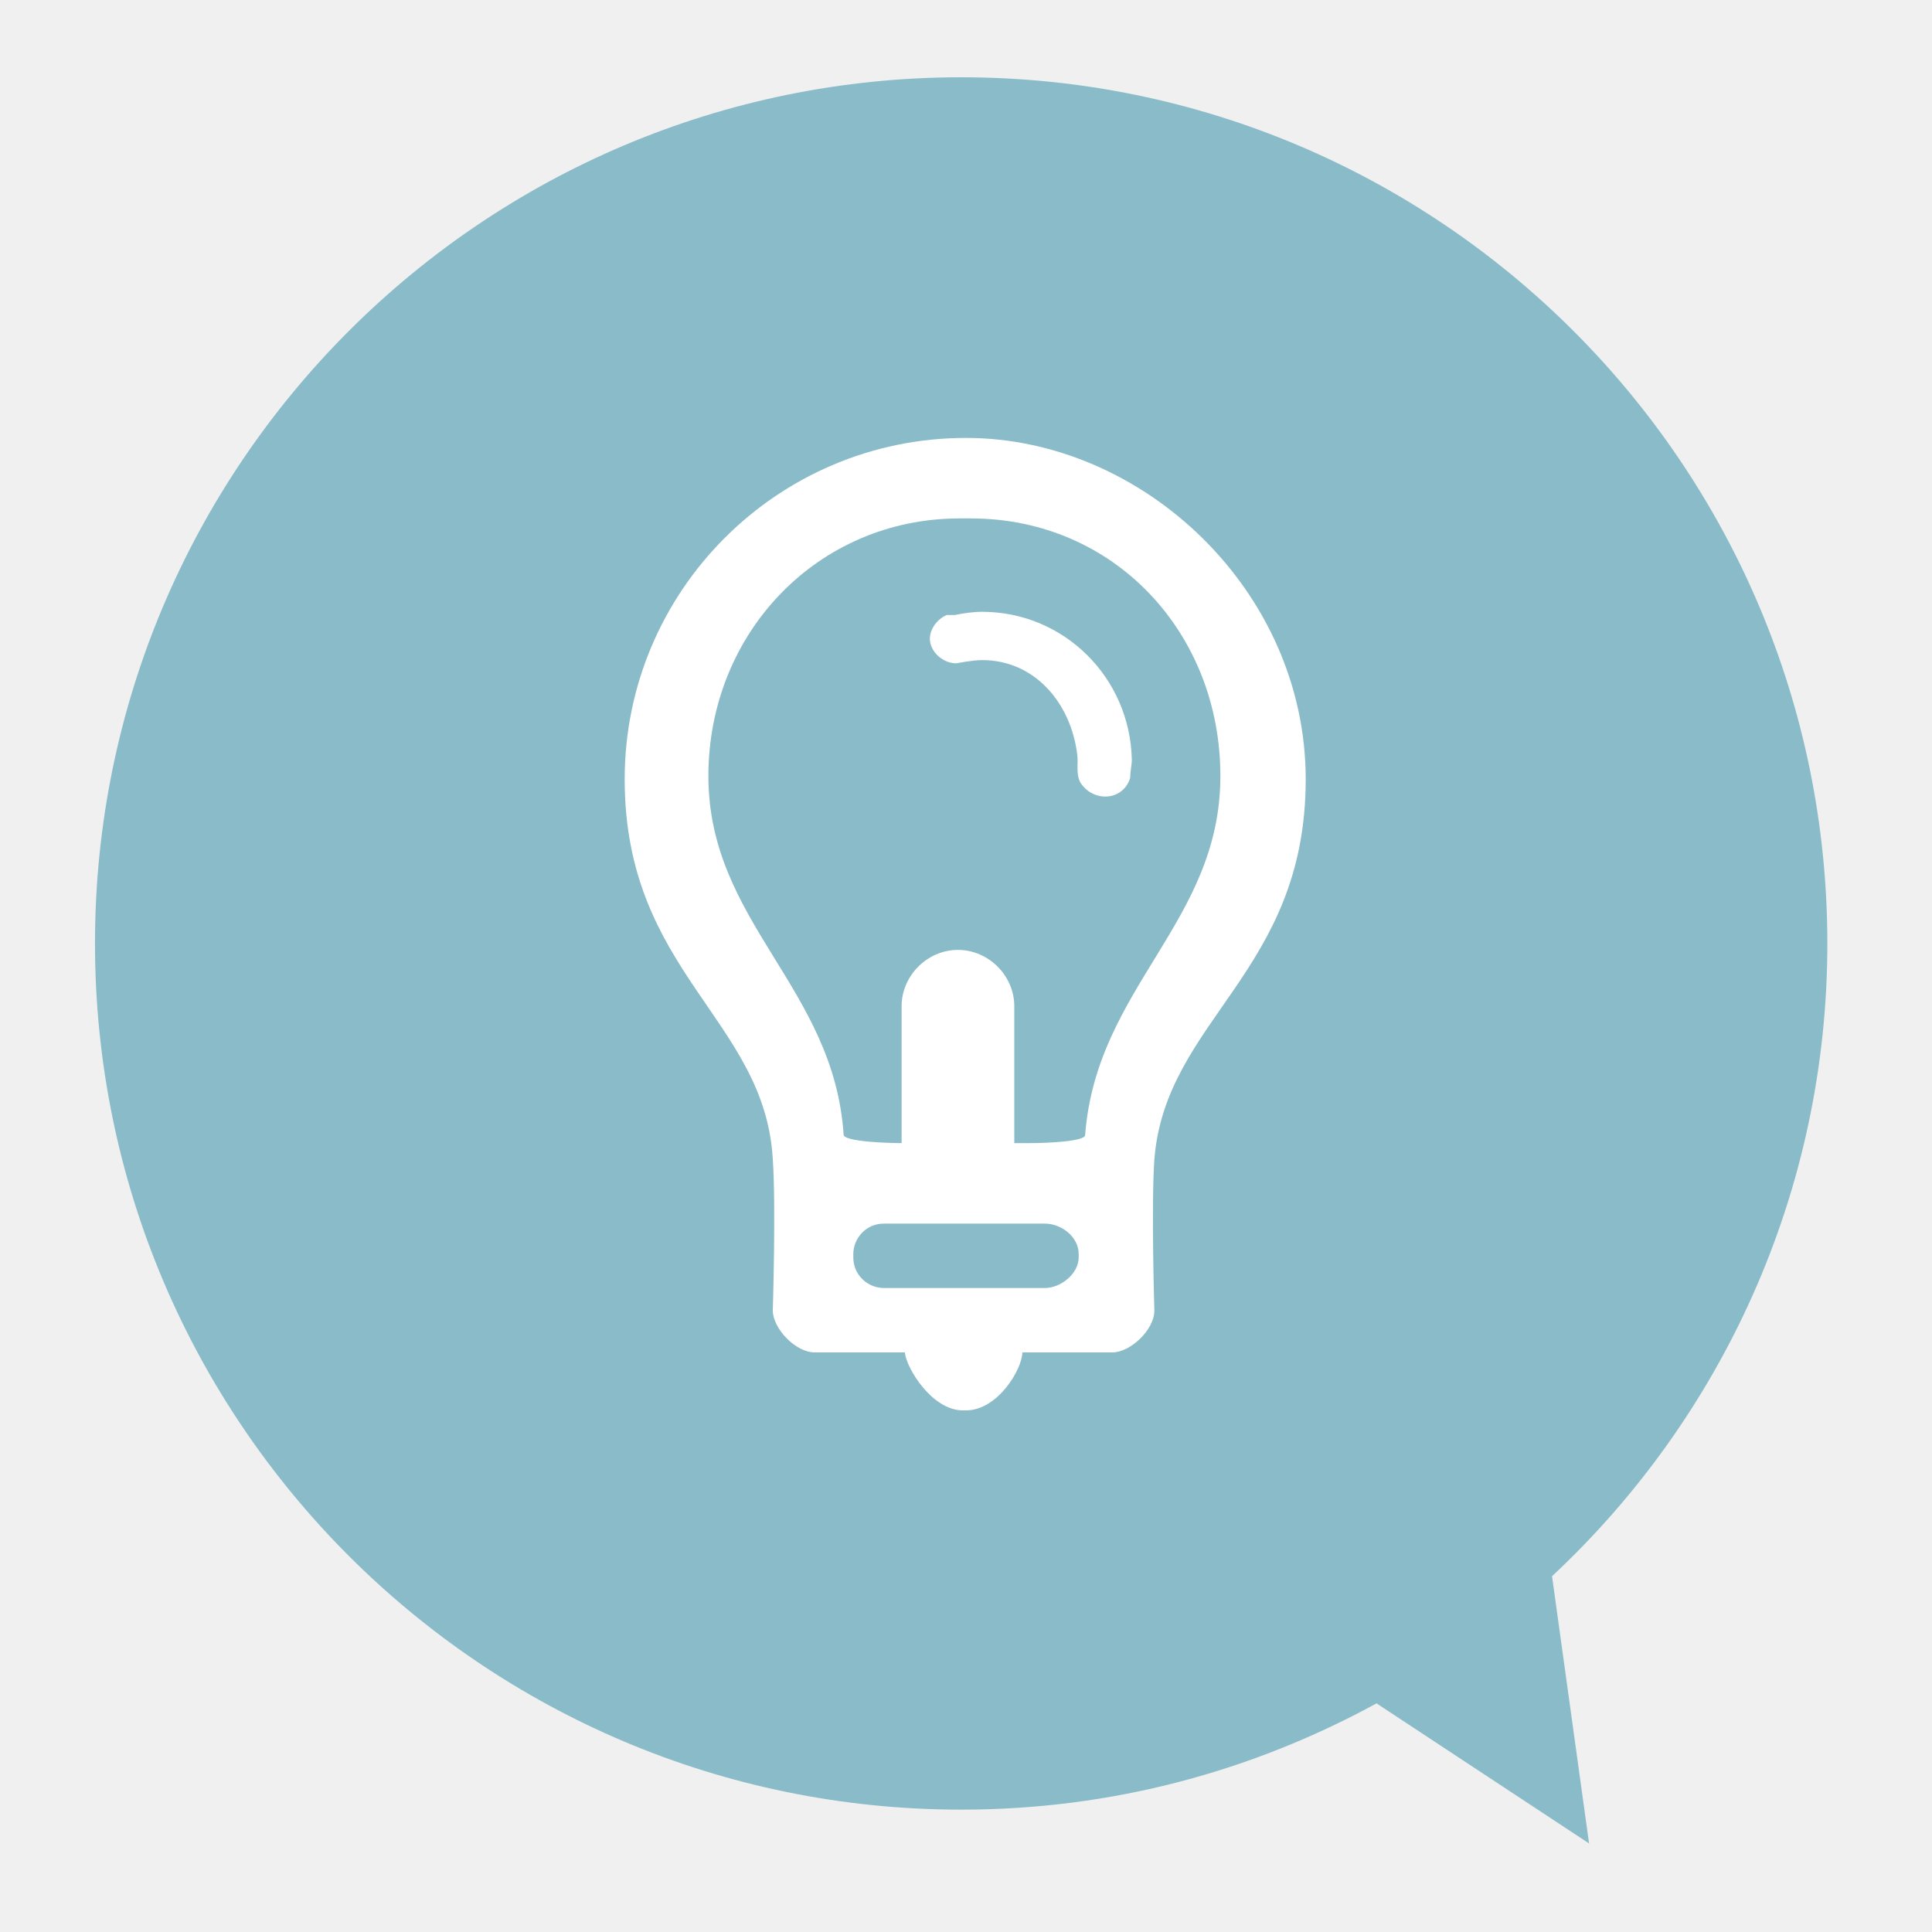
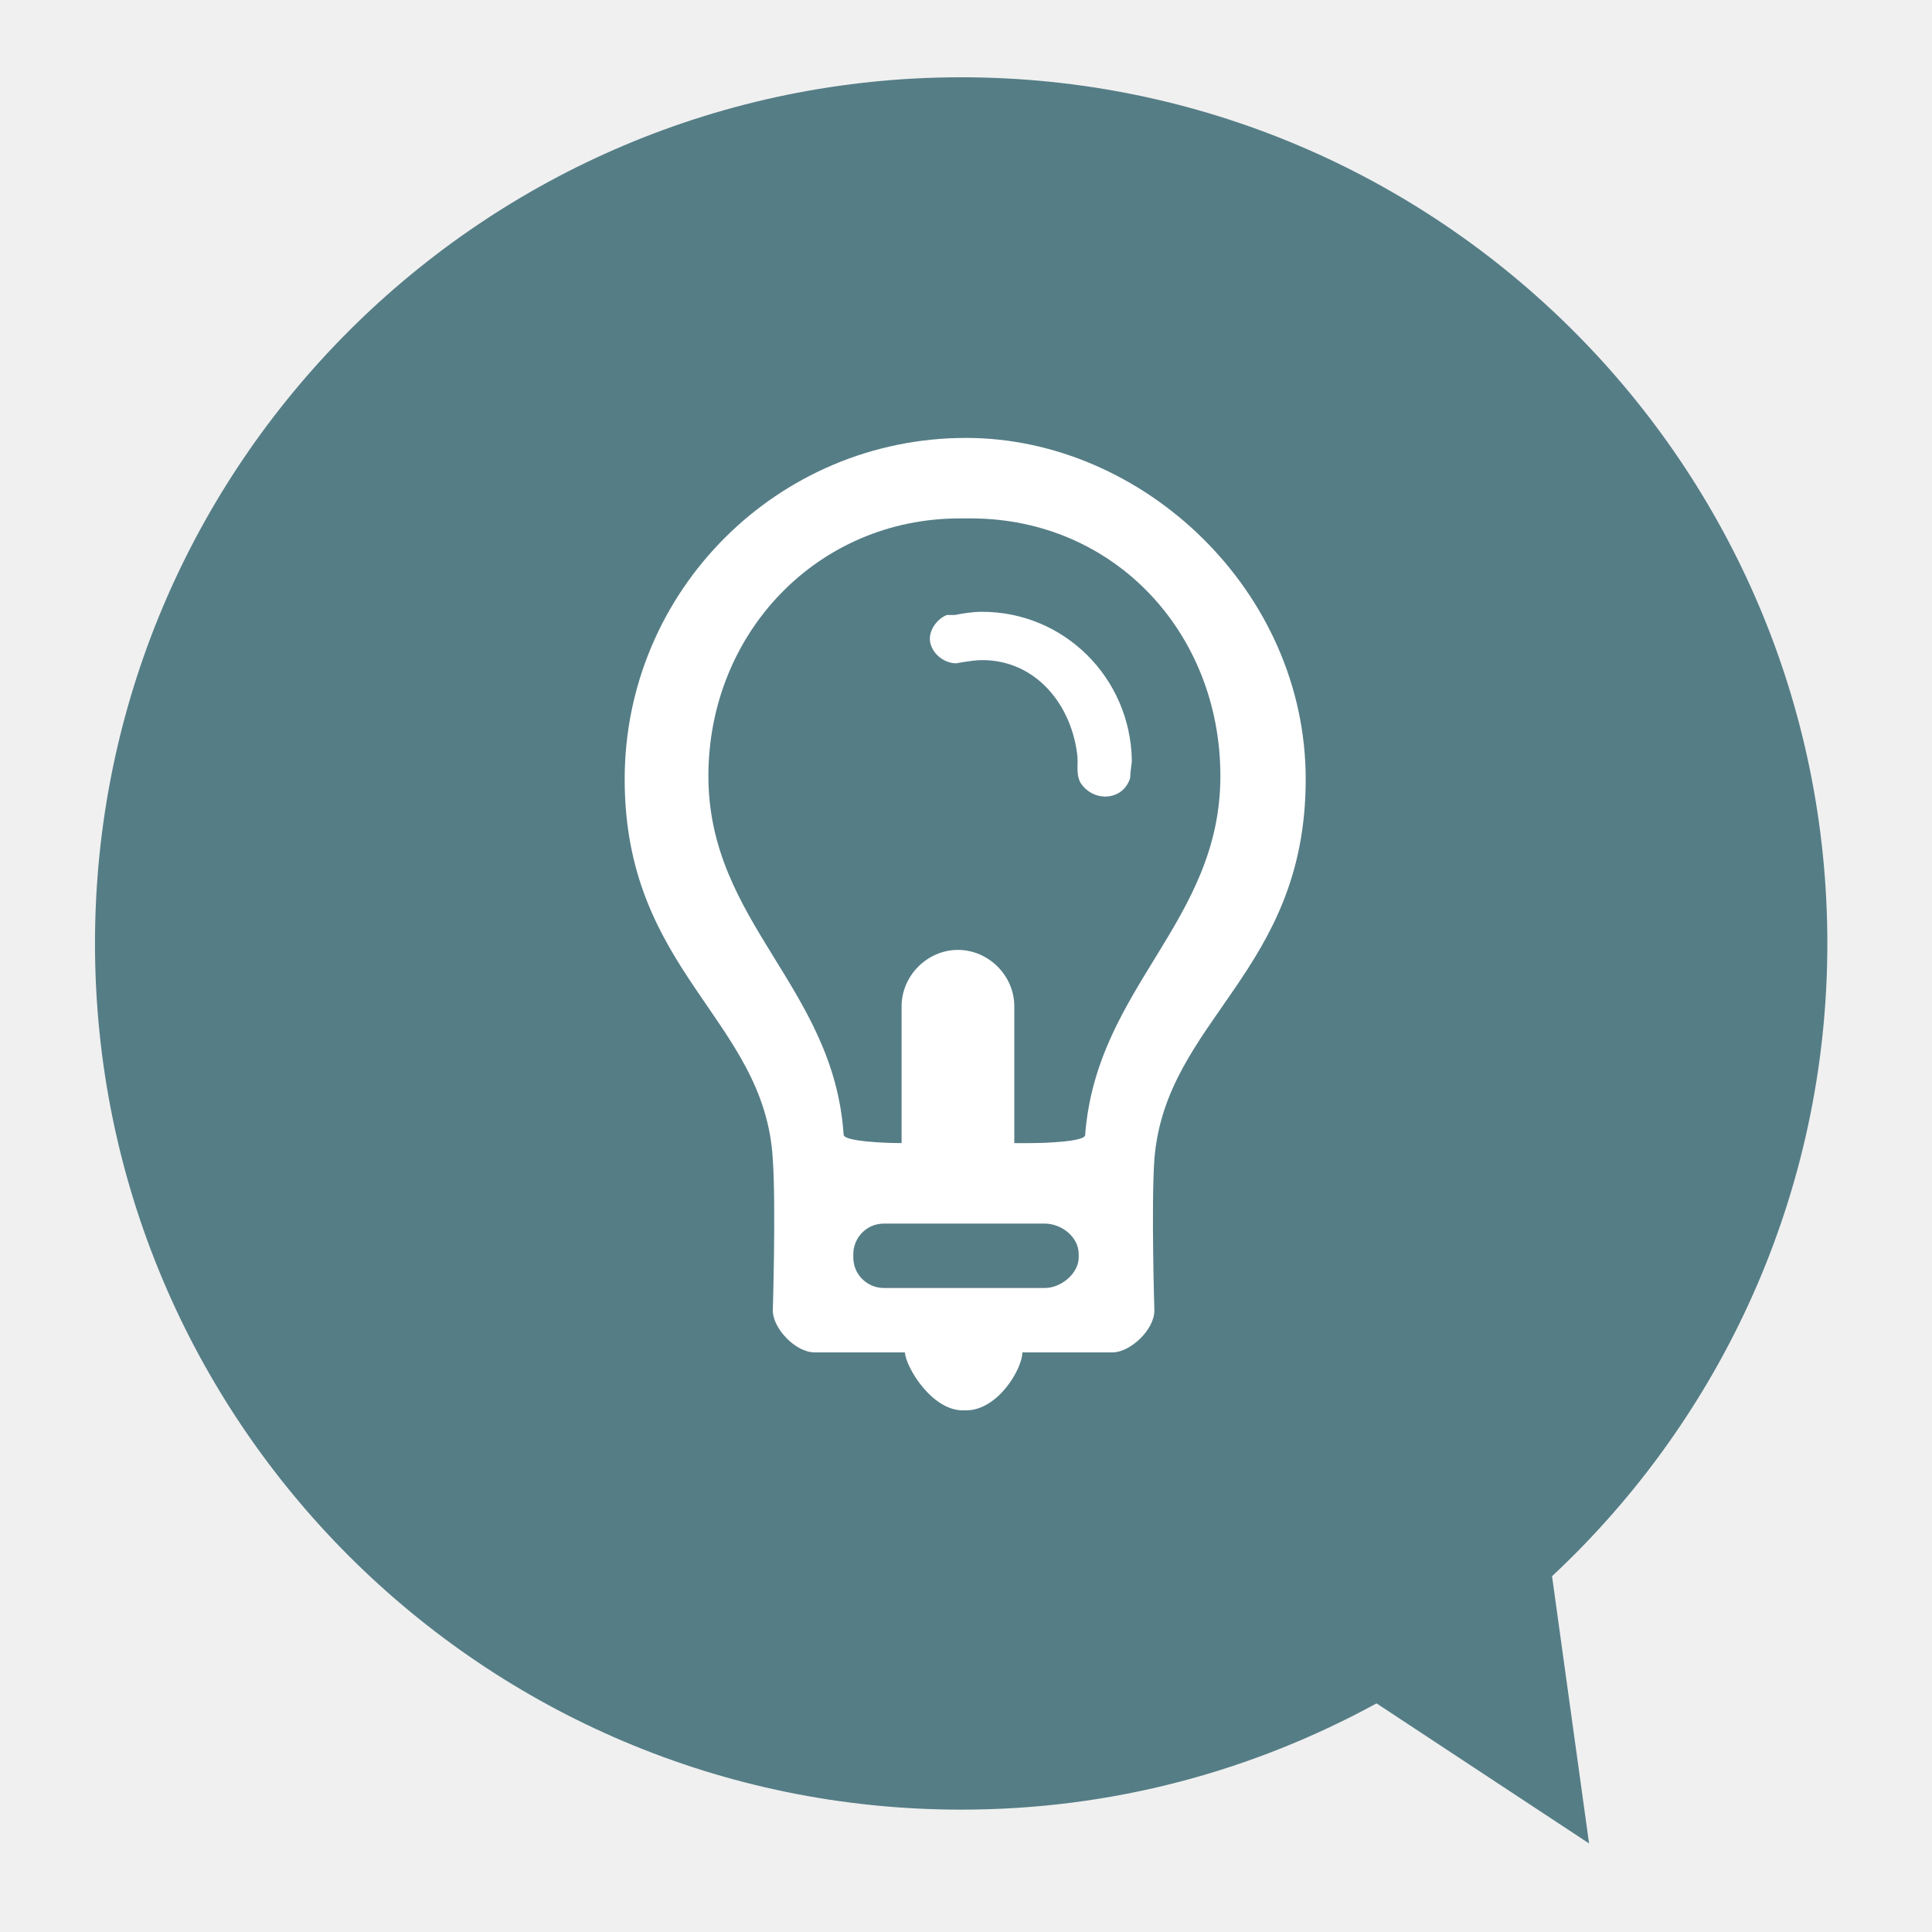
<svg xmlns="http://www.w3.org/2000/svg" version="1.1" id="Layer_1" x="0px" y="0px" viewBox="0 0 120 120" enable-background="new 0 0 120 120" xml:space="preserve">
-   <path fill="#89BCC8" d="M96.4,97.9c10.5-9.8,17.1-23.8,17.1-39.3c0-29.7-24.1-53.8-53.8-53.8C30,4.8,5.9,28.9,5.9,58.6  c0,29.7,24.1,53.8,53.8,53.8c9.4,0,18.1-2.4,25.8-6.6l13.2,8.7L96.4,97.9z" />
+   <path fill="#557D86" d="M96.4,97.9c10.5-9.8,17.1-23.8,17.1-39.3c0-29.7-24.1-53.8-53.8-53.8C30,4.8,5.9,28.9,5.9,58.6  c0,29.7,24.1,53.8,53.8,53.8c9.4,0,18.1-2.4,25.8-6.6l13.2,8.7L96.4,97.9z" />
  <g>
    <path fill="#FFFFFF" d="M61,38c-0.6,0-1.2,0.1-1.7,0.2c-0.1,0-0.2,0-0.3,0c0,0-0.1,0-0.1,0c0,0,0,0-0.1,0l0,0   c-0.7,0.3-1.2,1.1-1,1.8c0.2,0.7,0.9,1.2,1.6,1.2c0,0,1-0.2,1.6-0.2c3.3,0,5.5,2.7,5.9,5.8c0.1,0.6-0.1,1.2,0.2,1.8   c0.5,0.8,1.5,1.1,2.3,0.7c0.4-0.2,0.7-0.6,0.8-1l0,0c0-0.4,0.1-0.8,0.1-1.1C70.2,42.1,66.1,38,61,38z" />
    <path fill="#FFFFFF" d="M81.1,48.4C81.1,36.7,71,27.2,60,27.2c-11.7,0-21.2,9.5-21.2,21.2c0,12,8.7,14.9,9.2,23.6   c0.2,2.9,0,9.4,0,9.4c0,1.1,1.4,2.6,2.6,2.6h5.6c0.1,1,1.7,3.6,3.6,3.6c0.1,0,0.1,0,0.2,0c0,0,0,0,0,0c2,0,3.5-2.6,3.5-3.6h5.6   c1.1,0,2.6-1.4,2.6-2.6c0,0-0.2-6.5,0-9.4C72.4,63.3,81.1,60.4,81.1,48.4z M67,78.1c0,1-1.1,1.9-2.1,1.9H60h-5.1   c-1,0-1.9-0.8-1.9-1.9v-0.2c0-1,0.8-1.9,1.9-1.9H60h4.9c1,0,2.1,0.8,2.1,1.9V78.1z M67.4,70.5c0,0.4-2.4,0.5-3.4,0.5h-1v-8.5   c0-1.9-1.6-3.5-3.5-3.5S56,60.6,56,62.5V71c-1,0-3.5-0.1-3.6-0.5C51.8,61.3,44,57.3,44,48.2c0-8.9,6.8-16,15.6-16   c0.1,0,0.3,0,0.4,0c0,0,0.2,0,0.3,0c8.9,0,15.5,7.1,15.5,16C75.8,57.3,68.1,61.3,67.4,70.5z" />
  </g>
</svg>
